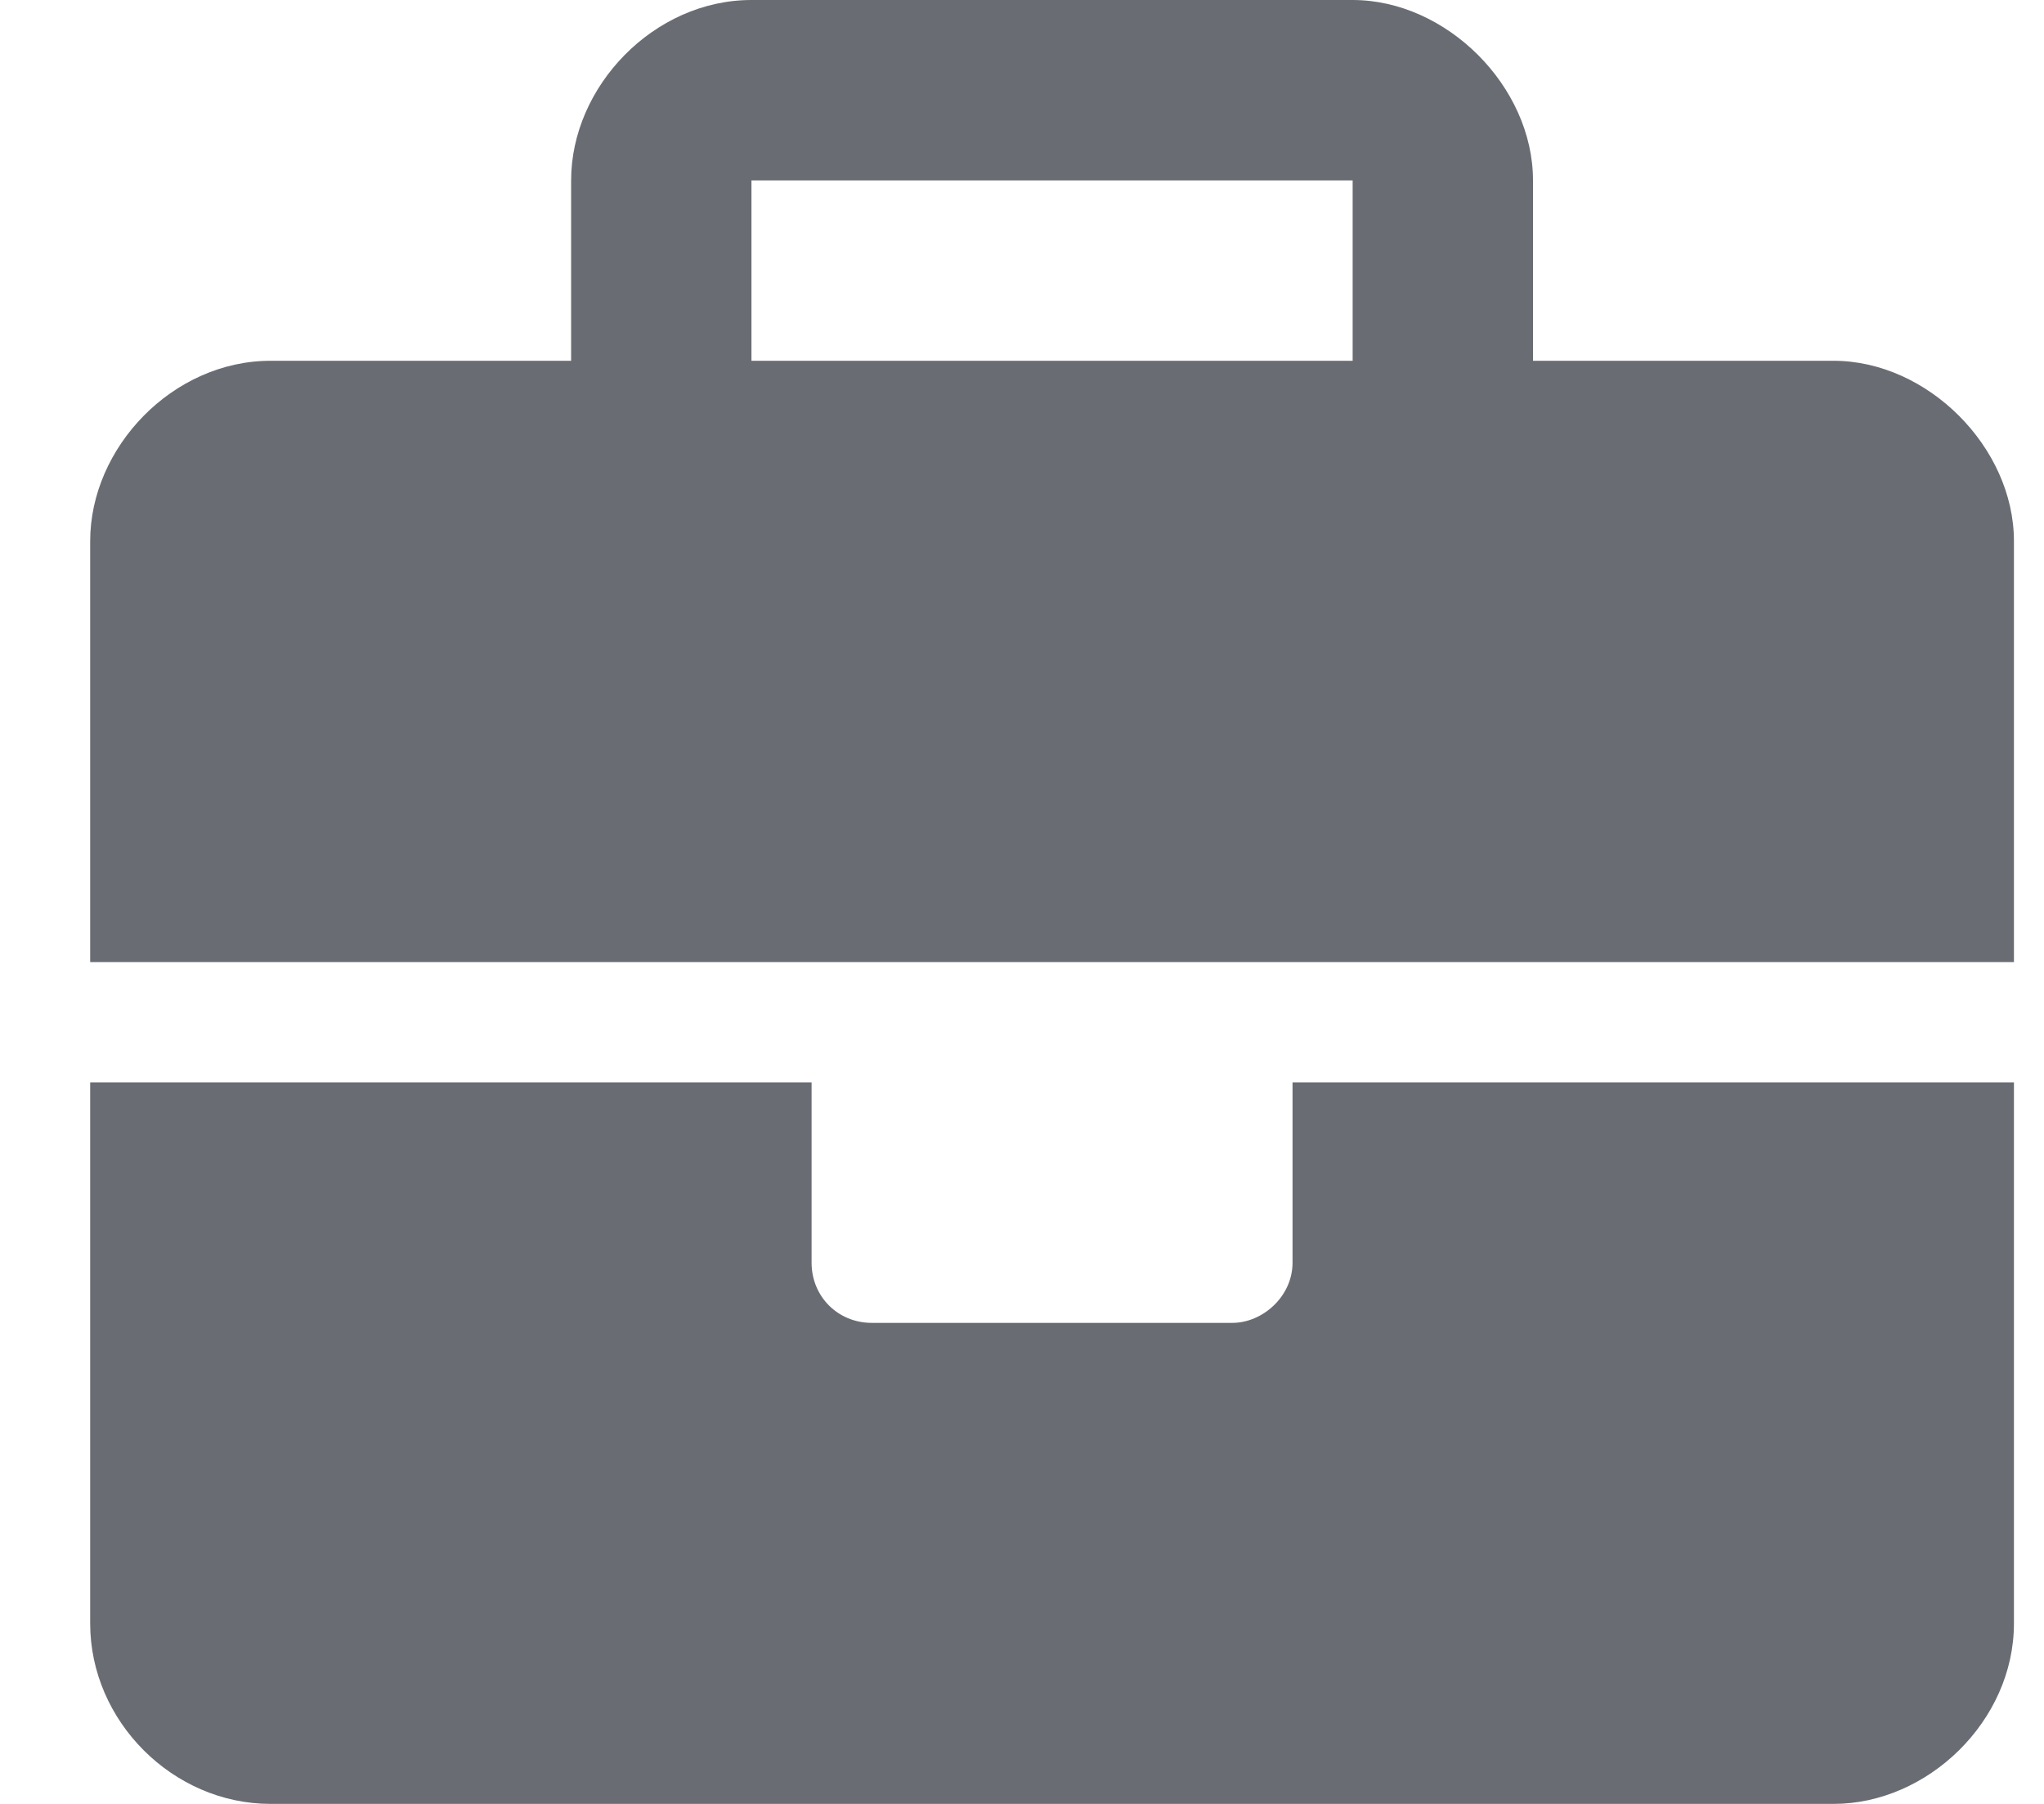
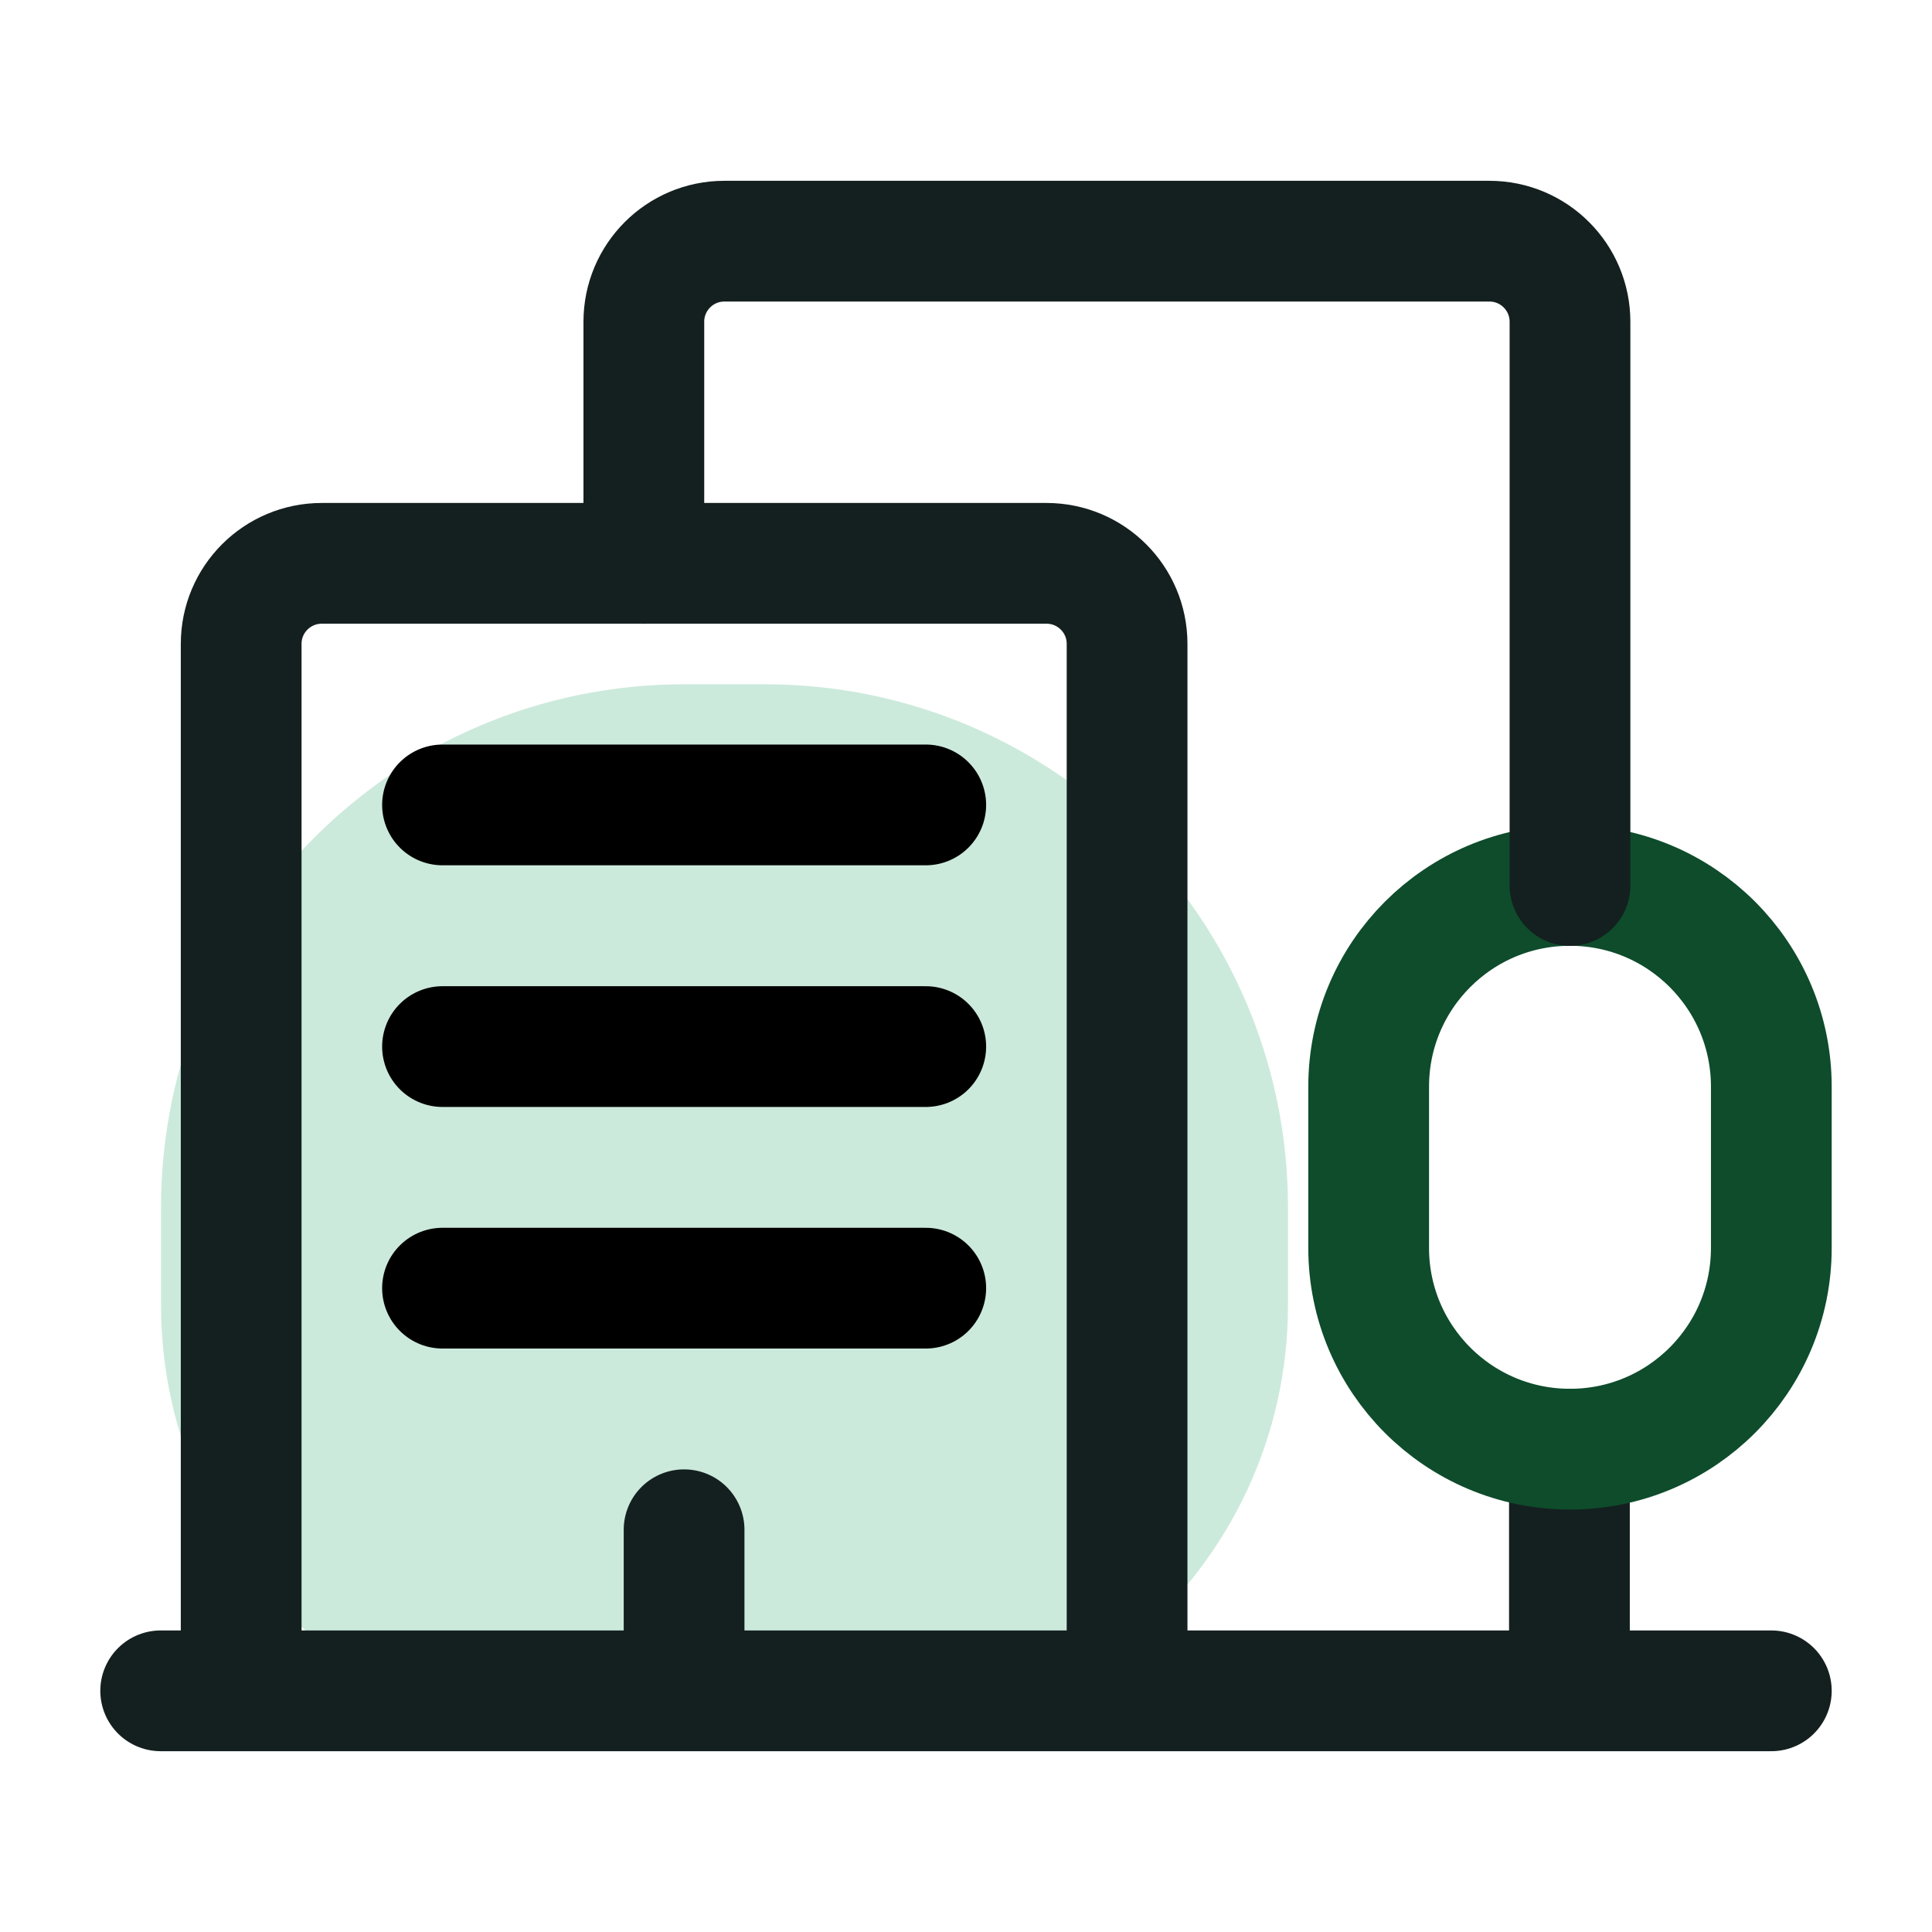
- <svg xmlns="http://www.w3.org/2000/svg" width="17" height="15" viewBox="0 0 17 15" fill="none">
-   <path d="M10.75 10.5V9H16.75V13.5C16.75 14.312 16.031 15 15.25 15H2.25C1.438 15 0.75 14.312 0.75 13.5V9H6.75V10.5C6.75 10.781 6.969 11 7.25 11H10.25C10.5 11 10.75 10.781 10.75 10.5ZM15.25 3C16.031 3 16.75 3.719 16.75 4.5V8H0.75V4.5C0.75 3.719 1.438 3 2.25 3H4.75V1.5C4.75 0.719 5.438 0 6.25 0H11.25C12.031 0 12.75 0.719 12.75 1.5V3H15.25ZM11.25 3V1.5H6.25V3H11.25Z" fill="#696D73" />
+ <svg xmlns="http://www.w3.org/2000/svg" width="24" height="24" viewBox="0 0 24 24" fill="none">
+   <path d="M2 15.003C2 11.411 4.912 8.5 8.503 8.5H9.498C13.089 8.5 16 11.411 16 15.003V16.209C16 19.529 13.059 22.08 9.772 21.61C9.26 21.537 8.74 21.537 8.229 21.61C4.941 22.08 2 19.529 2 16.209V15.003Z" fill="#009951" fill-opacity="0.2" />
+   <path d="M19.496 18.003V21.004" stroke="#14201F" stroke-width="1.5" stroke-linecap="round" stroke-linejoin="round" />
+   <rect x="17.002" y="10.999" width="5.002" height="7.003" rx="2.5" stroke="#0E4C2B" stroke-width="1.5" stroke-linecap="round" stroke-linejoin="round" />
+   <path d="M8.498 19.003V21.004" stroke="#14201F" stroke-width="1.5" stroke-linecap="round" stroke-linejoin="round" />
+   <path d="M5.497 16.002H11.5" stroke="black" stroke-width="1.5" stroke-linecap="round" stroke-linejoin="round" />
+   <path d="M5.497 13.001H11.5" stroke="black" stroke-width="1.5" stroke-linecap="round" stroke-linejoin="round" />
+   <path d="M5.497 9.999H11.5" stroke="black" stroke-width="1.5" stroke-linecap="round" stroke-linejoin="round" />
+   <path d="M19.503 11V3.997C19.503 3.444 19.055 2.996 18.502 2.996H8.998C8.446 2.996 7.998 3.444 7.998 3.997V6.998" stroke="#14201F" stroke-width="1.5" stroke-linecap="round" stroke-linejoin="round" />
+   <path d="M2.996 21.004V7.998C2.996 7.446 3.444 6.998 3.997 6.998H13C13.553 6.998 14.001 7.446 14.001 7.998V21.004" stroke="#14201F" stroke-width="1.5" stroke-linecap="round" stroke-linejoin="round" />
+   <path d="M1.996 21.004H22.004" stroke="#14201F" stroke-width="1.5" stroke-linecap="round" stroke-linejoin="round" />
</svg>
